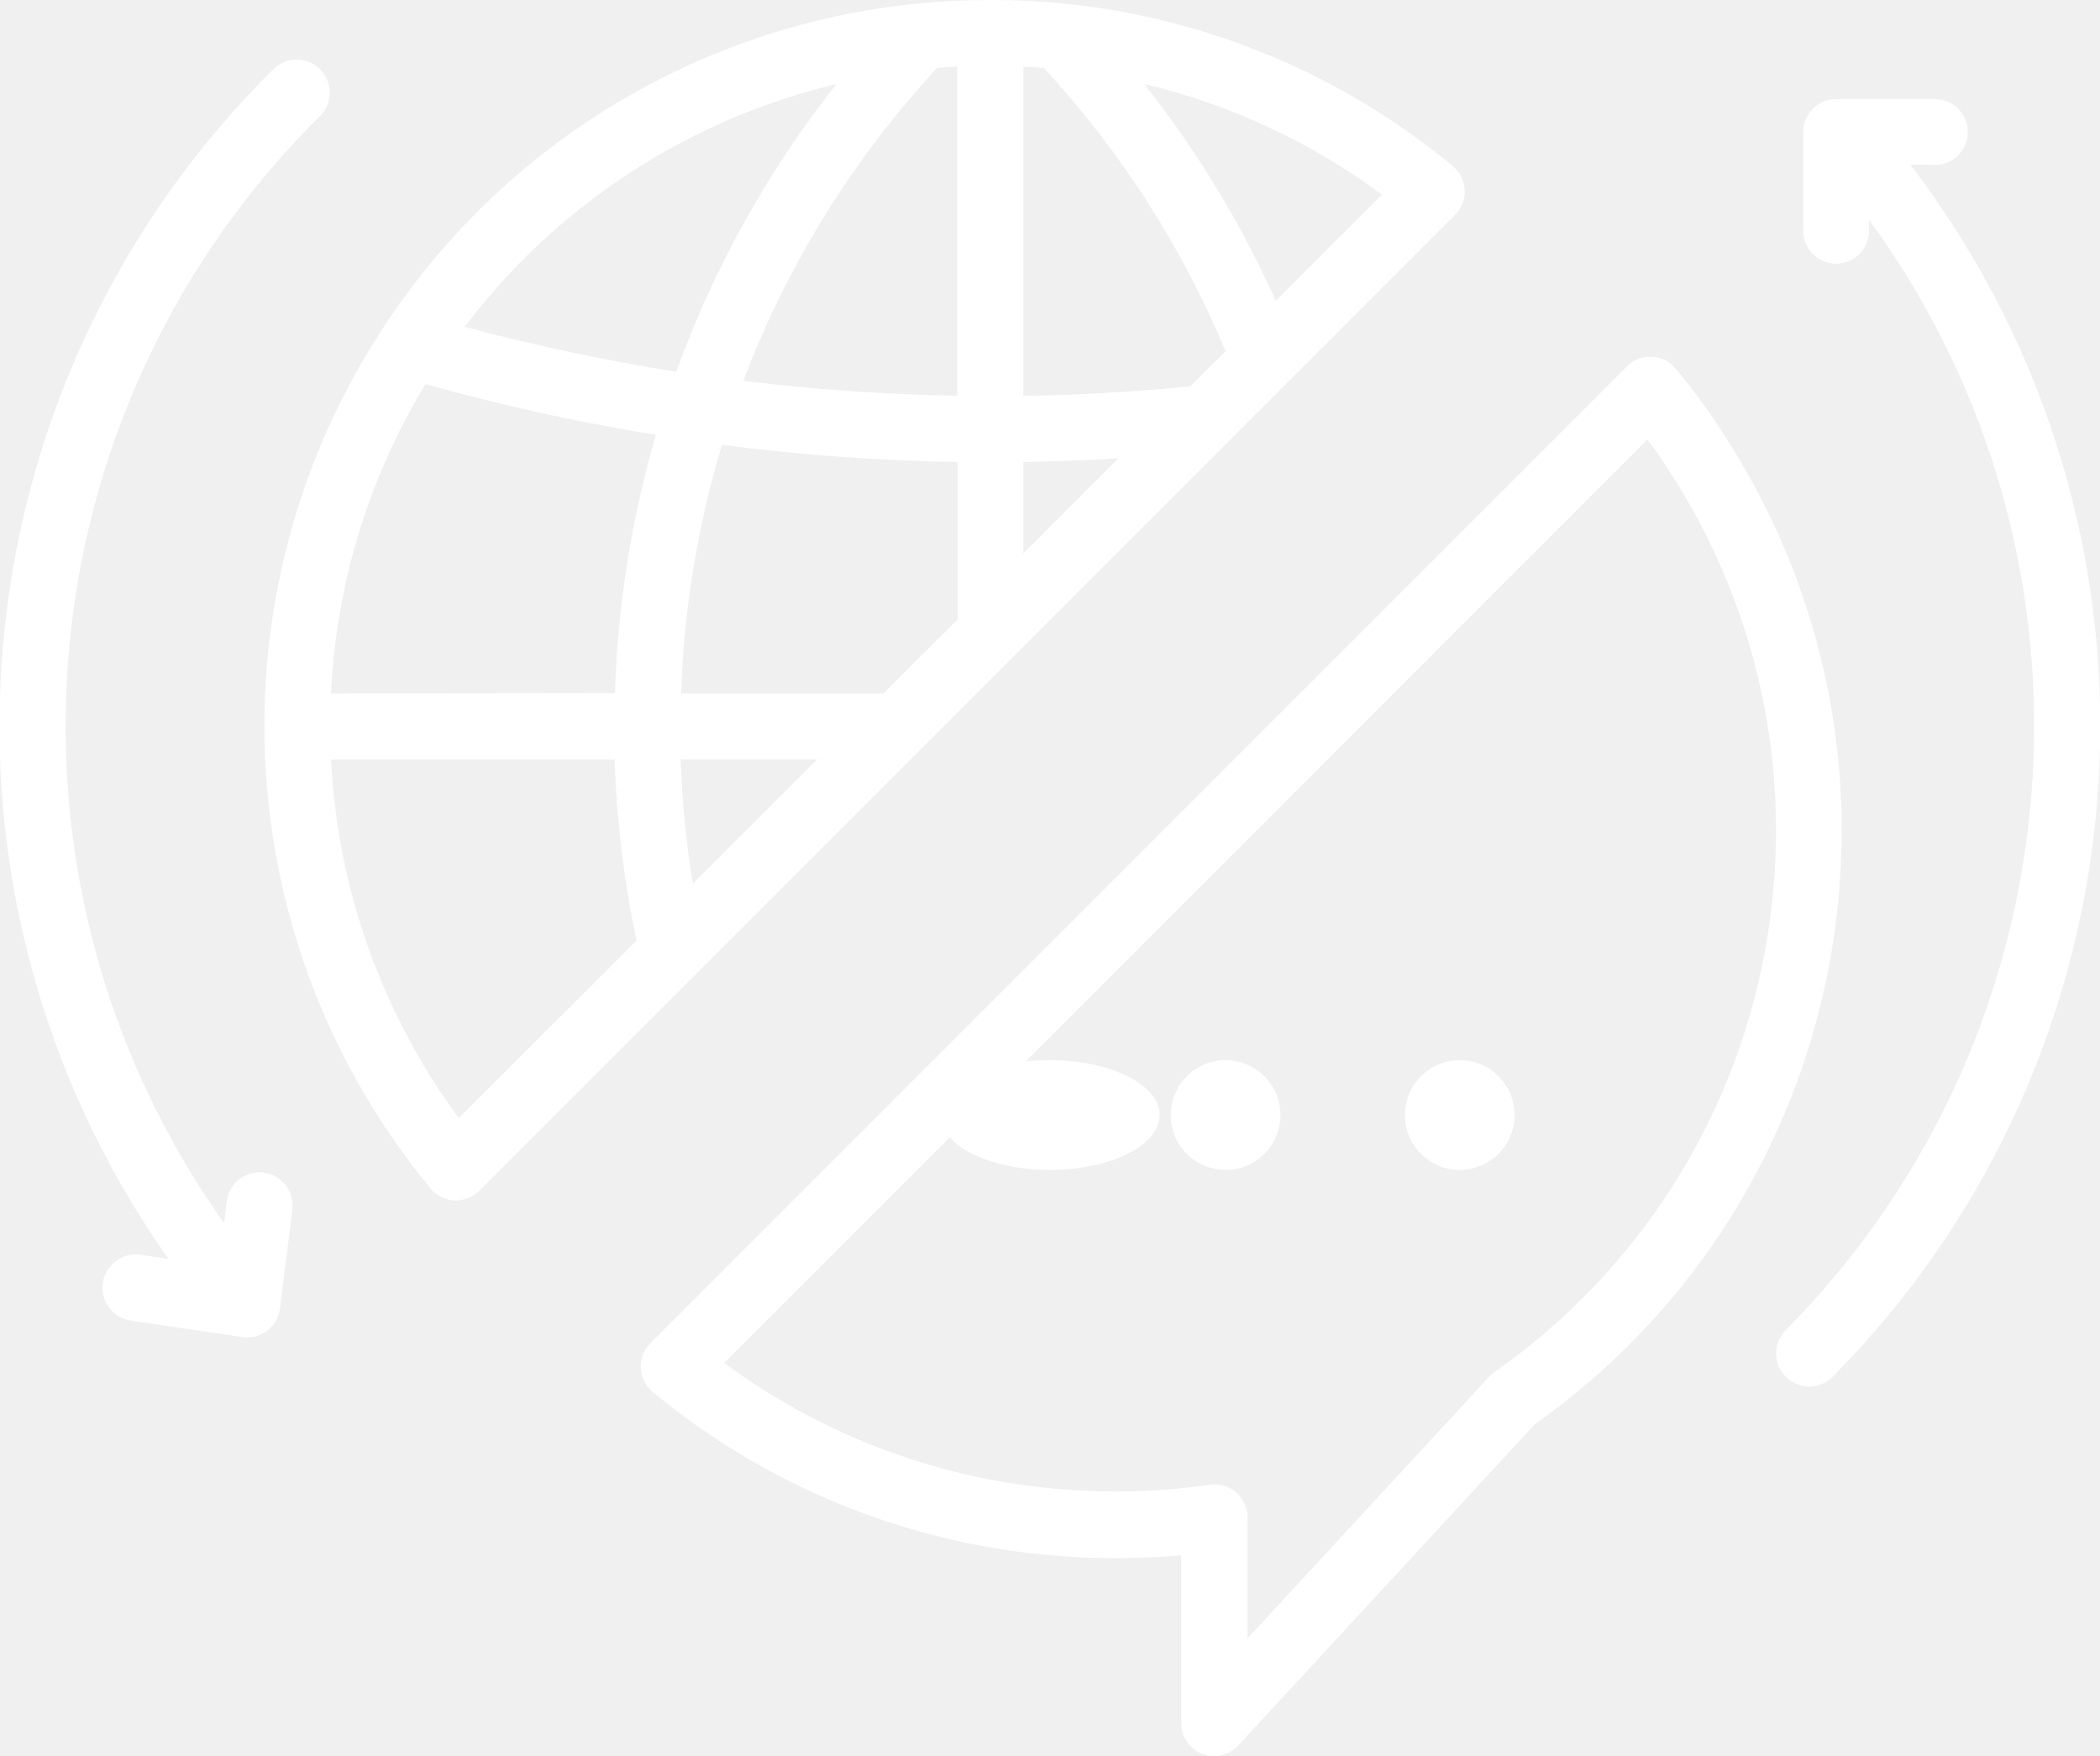
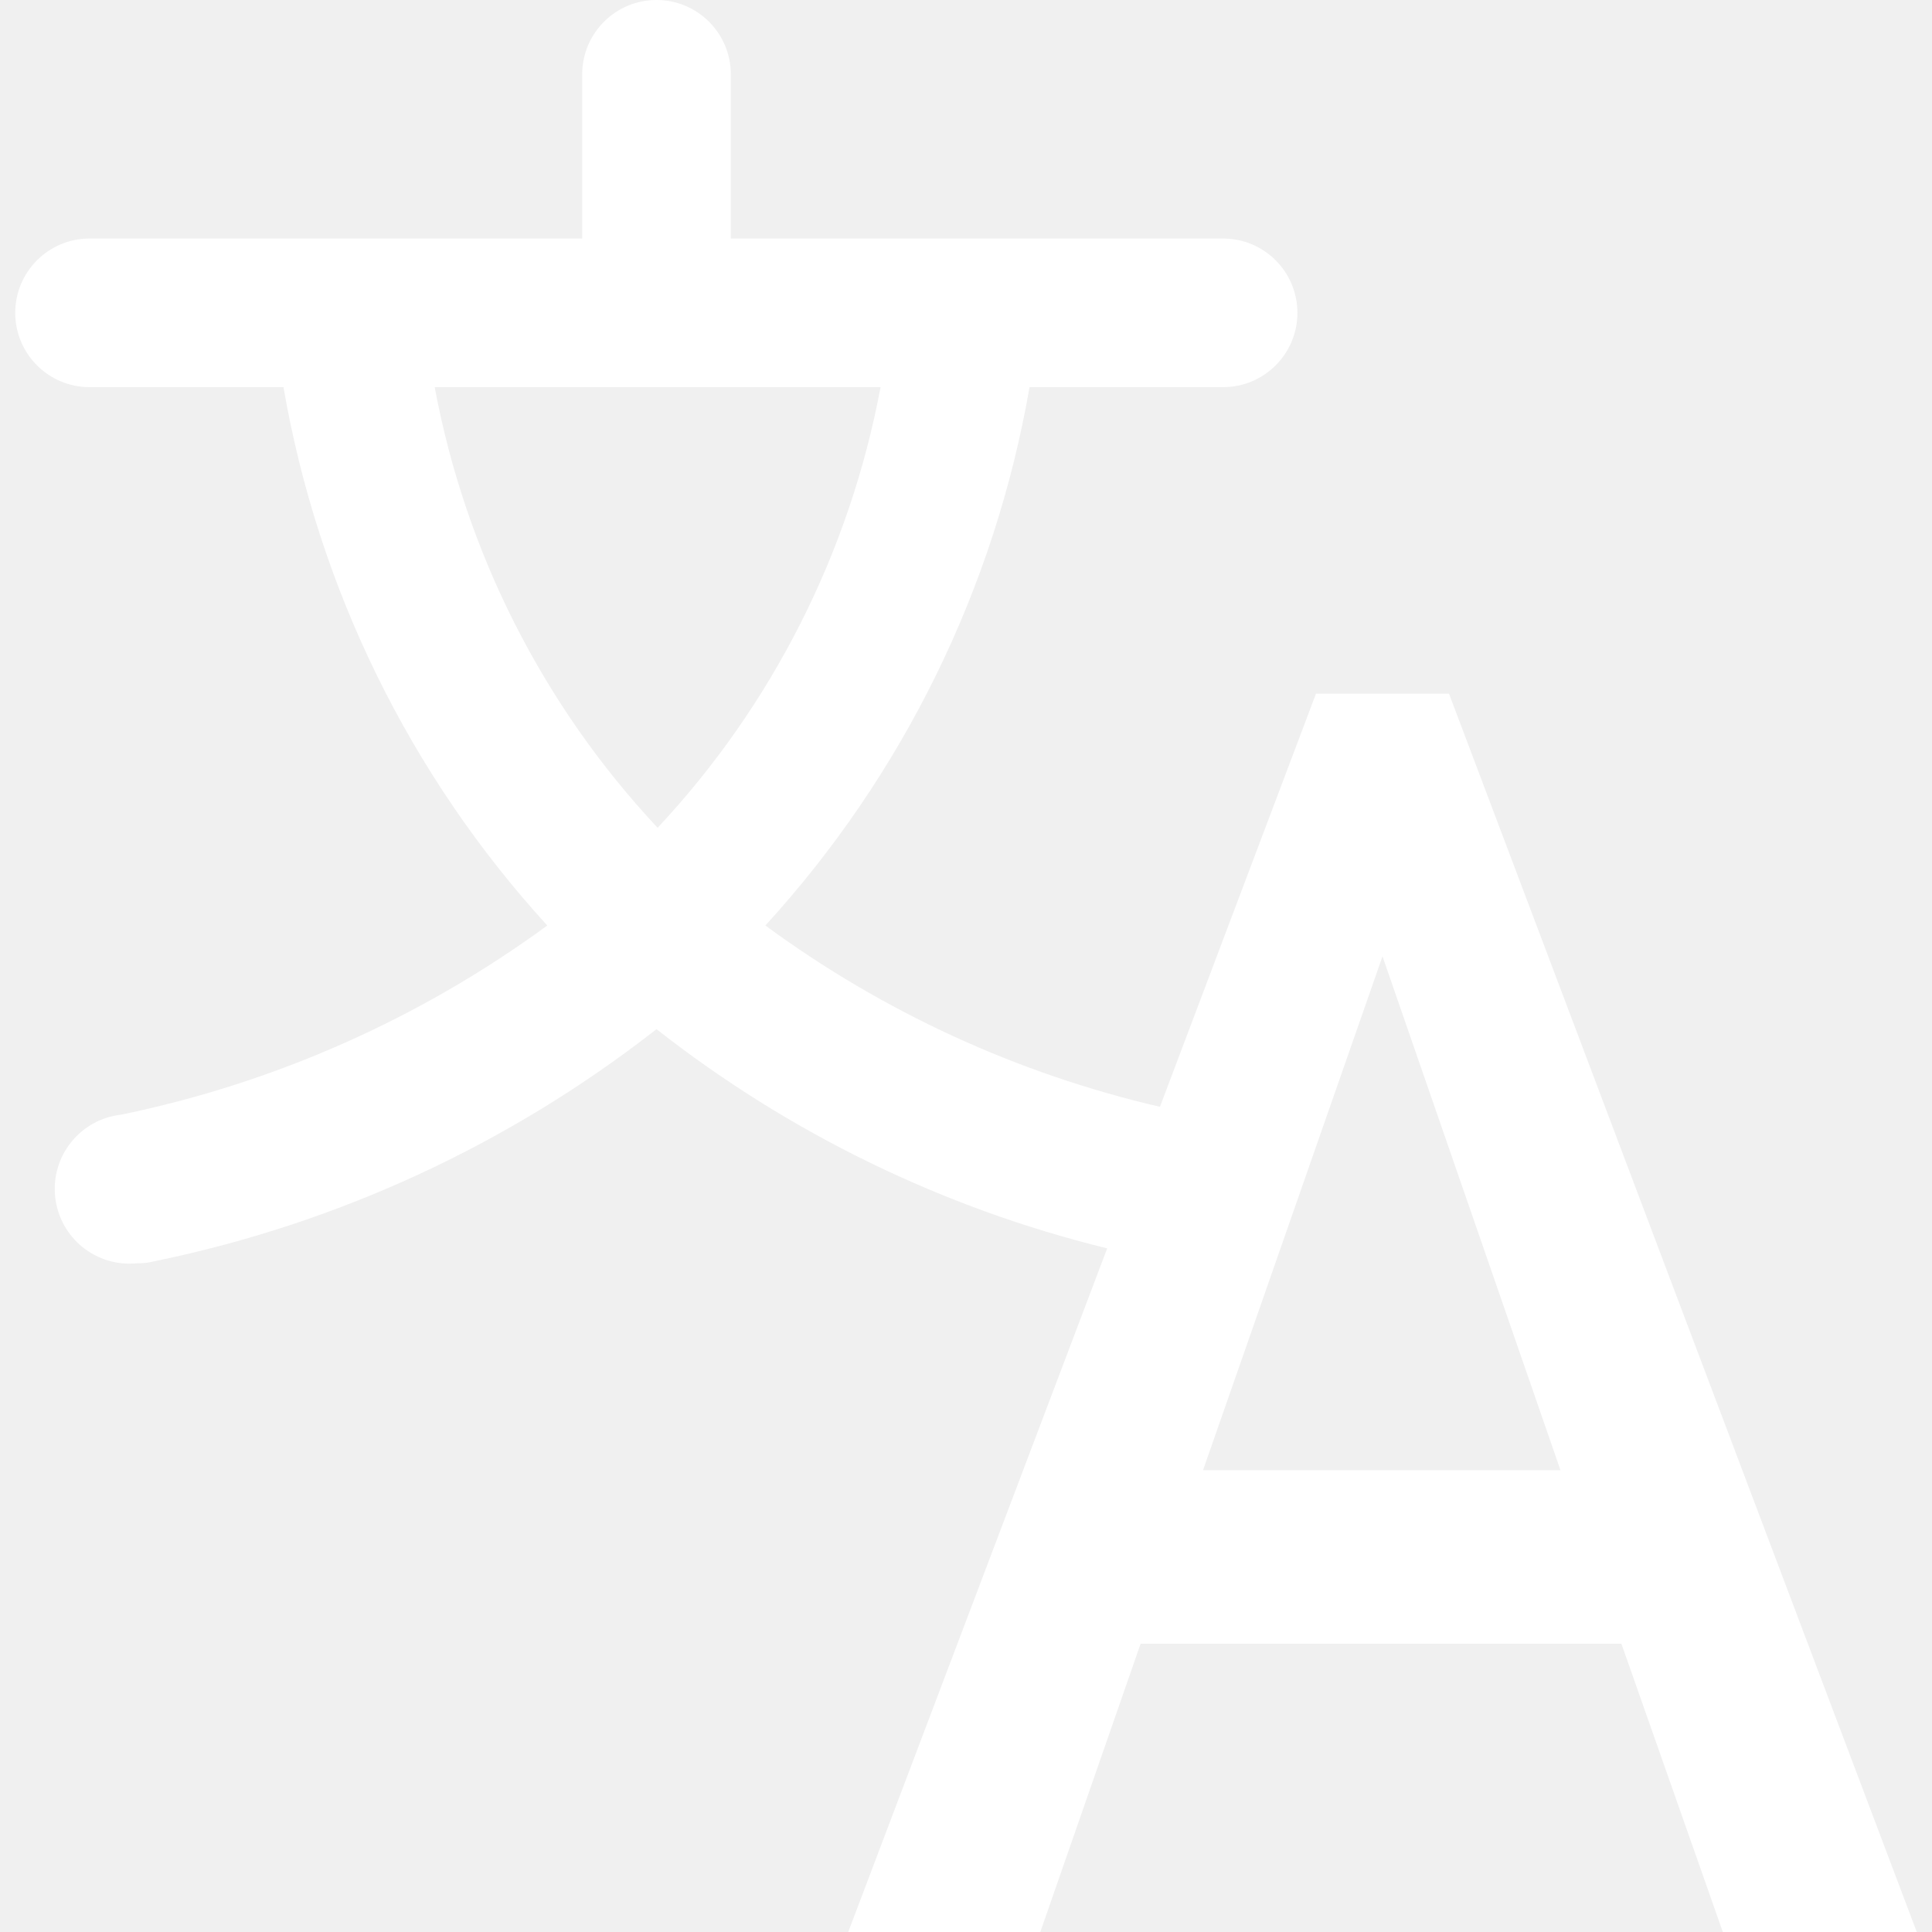
- <svg xmlns="http://www.w3.org/2000/svg" fill="#FFF" width="19.141" height="16" viewBox="0 0 19.141 16">
-   <g transform="translate(-15.997 -56)">
-     <path data-name="Path 515" d="M90.943 57.732a.3.3 0 0 0-.109-.218 6.579 6.579 0 0 0-3.553-1.482 6.49 6.49 0 0 0-.656-.032h-.01c-.22 0-.44.011-.656.032a6.591 6.591 0 0 0-4.872 2.951 6.622 6.622 0 0 0 .429 7.847.3.3 0 0 0 .218.109h.014a.3.3 0 0 0 .213-.088l8.9-8.9a.3.3 0 0 0 .082-.219zm-5.3 4.587H83.8a8.854 8.854 0 0 1 .373-2.265 19.106 19.106 0 0 0 2.149.156v1.434zm-5.034 0a5.984 5.984 0 0 1 .861-2.819 19 19 0 0 0 2.1.463 9.458 9.458 0 0 0-.373 2.353zm5.521-5.7.188-.013v3a18.512 18.512 0 0 1-1.951-.136 8.772 8.772 0 0 1 1.764-2.848zm-1.089 6.3-1.134 1.134a8.922 8.922 0 0 1-.111-1.134zm1.879-2.709q.433-.007.866-.034l-.866.866zm1.522-.69c-.5.05-1.014.08-1.522.088v-3c.063 0 .126.008.188.013a8.806 8.806 0 0 1 1.655 2.579zm-3.226-2.754a9.343 9.343 0 0 0-1.46 2.621 18.429 18.429 0 0 1-1.928-.409 5.985 5.985 0 0 1 3.388-2.212zm-3.443 9.423a6.03 6.03 0 0 1-1.164-3.268h2.585a9.505 9.505 0 0 0 .2 1.65zm7.448-7.448a9.379 9.379 0 0 0-1.2-1.976 5.973 5.973 0 0 1 2.167 1.008z" transform="translate(-61.595)" />
-     <path data-name="Path 516" d="M150.916 117.752a6.642 6.642 0 0 0-.43-.582.3.3 0 0 0-.445-.021l-8.9 8.9a.3.3 0 0 0 .021.445 6.579 6.579 0 0 0 3.553 1.482 6.741 6.741 0 0 0 1.263.006v1.532a.3.3 0 0 0 .522.2l2.7-2.924a6.622 6.622 0 0 0 1.713-9.038zm-2.085 8.564a.3.3 0 0 0-.048.042l-2.2 2.382v-1.1a.3.3 0 0 0-.343-.3 7.592 7.592 0 0 1-.259.032 6.114 6.114 0 0 1-1.2 0 5.975 5.975 0 0 1-2.968-1.142l8.415-8.415q.1.132.186.267a6.02 6.02 0 0 1-1.583 8.233z" transform="translate(-119.215 -57.81)" />
-     <ellipse data-name="Ellipse 13" cx="1" cy=".5" rx="1" ry=".5" transform="translate(24.567 65.661)" />
-     <circle data-name="Ellipse 14" cx=".5" cy=".5" r=".5" transform="translate(26.668 65.661)" />
-     <circle data-name="Ellipse 15" cx=".5" cy=".5" r=".5" transform="translate(28.802 65.661)" />
-     <path data-name="Path 517" d="M18.4 80.672a.3.3 0 0 0-.336.261l-.025.2a7.825 7.825 0 0 1 .874-10.088.3.3 0 1 0-.424-.428 8.426 8.426 0 0 0-.957 10.842l-.254-.038a.3.3 0 1 0-.088.6l1.016.15a.3.3 0 0 0 .343-.26l.113-.9a.3.3 0 0 0-.261-.336z" transform="translate(0 -13.987)" />
-     <path data-name="Path 518" d="M417.449 80.6a.3.3 0 1 0 0-.6h-.9a.3.3 0 0 0-.3.3v.9a.3.3 0 1 0 .6 0v-.1a7.824 7.824 0 0 1-.76 10.119.3.3 0 1 0 .428.424 8.426 8.426 0 0 0 .709-11.045z" transform="translate(-383.816 -23.097)" />
-   </g>
+ <svg xmlns="http://www.w3.org/2000/svg" data-name="Layer 1" fill="#fff" id="Layer_1" viewBox="0 0 52 52">
+   <path d="M39,18.67H35.42l-4.2,11.12A29,29,0,0,1,20.6,24.91a28.76,28.76,0,0,0,7.11-14.49h5.21a2,2,0,0,0,0-4H19.67V2a2,2,0,1,0-4,0V6.42H2.41a2,2,0,0,0,0,4H7.63a28.73,28.73,0,0,0,7.1,14.49A29.51,29.51,0,0,1,3.27,30a2,2,0,0,0,.43,4,1.61,1.61,0,0,0,.44-.05,32.56,32.56,0,0,0,13.53-6.25,32,32,0,0,0,12.13,5.9L22.83,52H28l2.7-7.76H43.64L46.37,52h5.22Zm-15.3-8.25a23.76,23.76,0,0,1-6,11.86,23.71,23.71,0,0,1-6-11.86Zm8.68,29.15,4.83-13.83L42,39.57Z" />
</svg>
